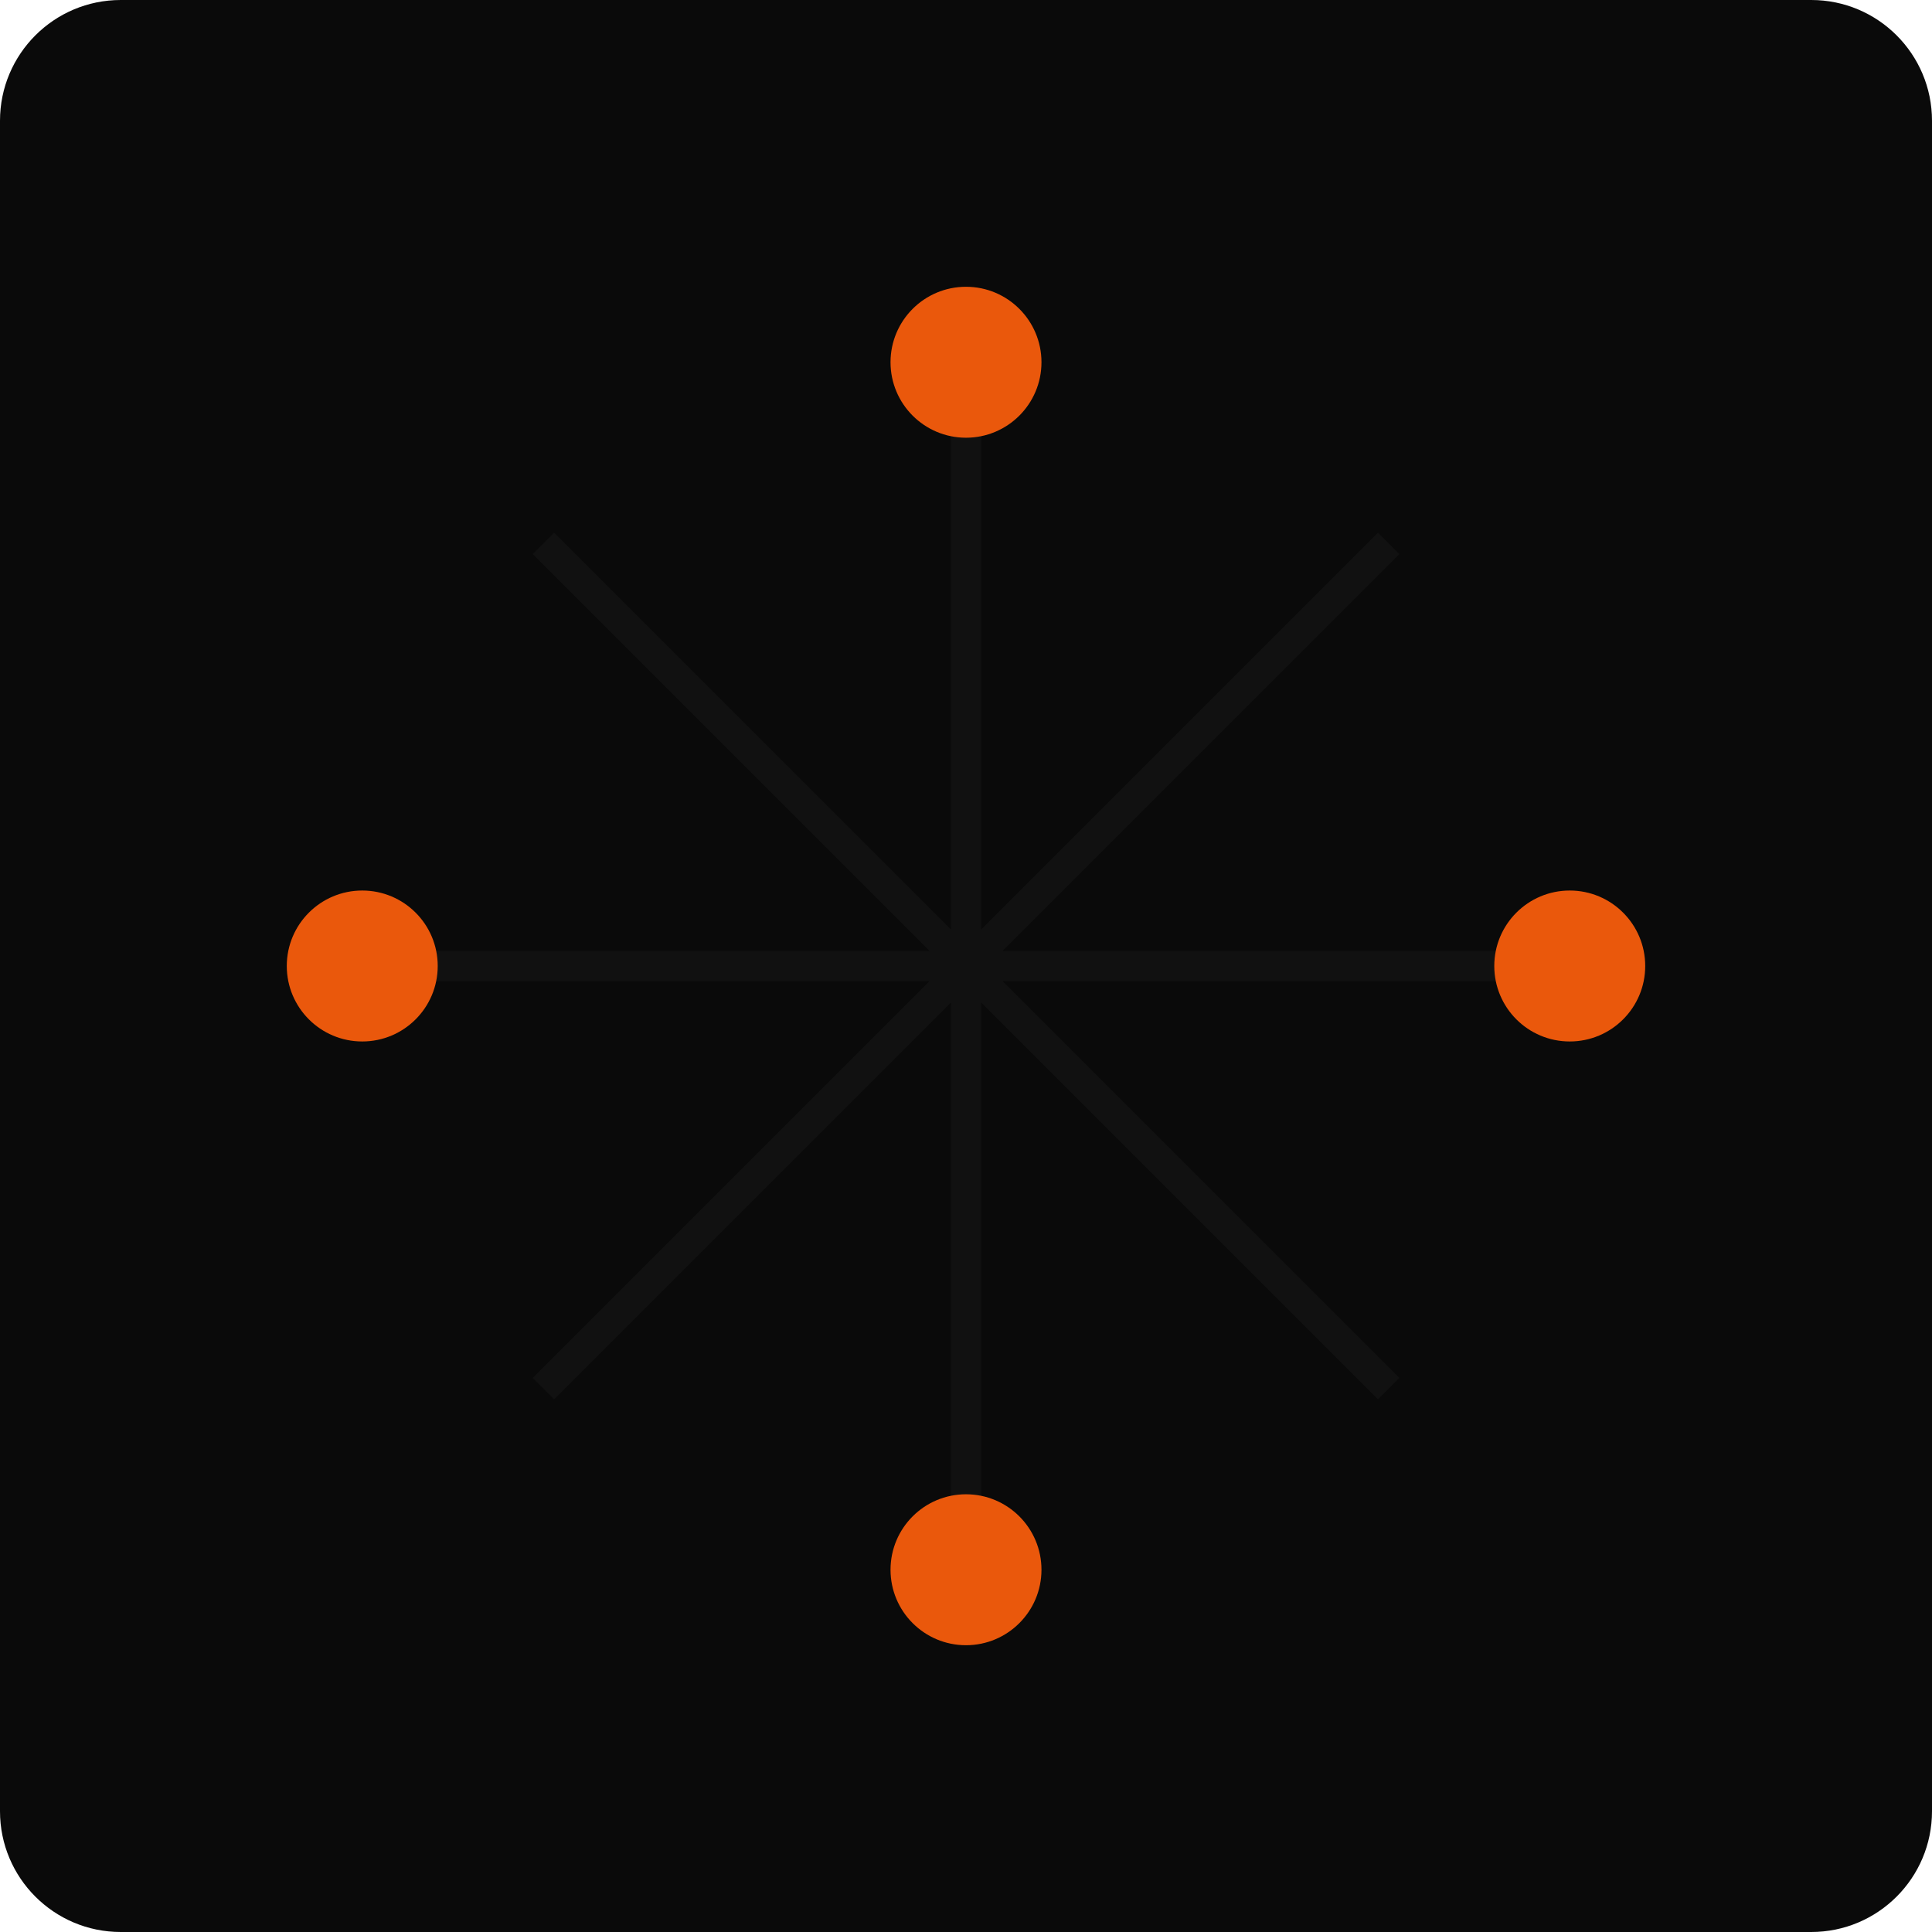
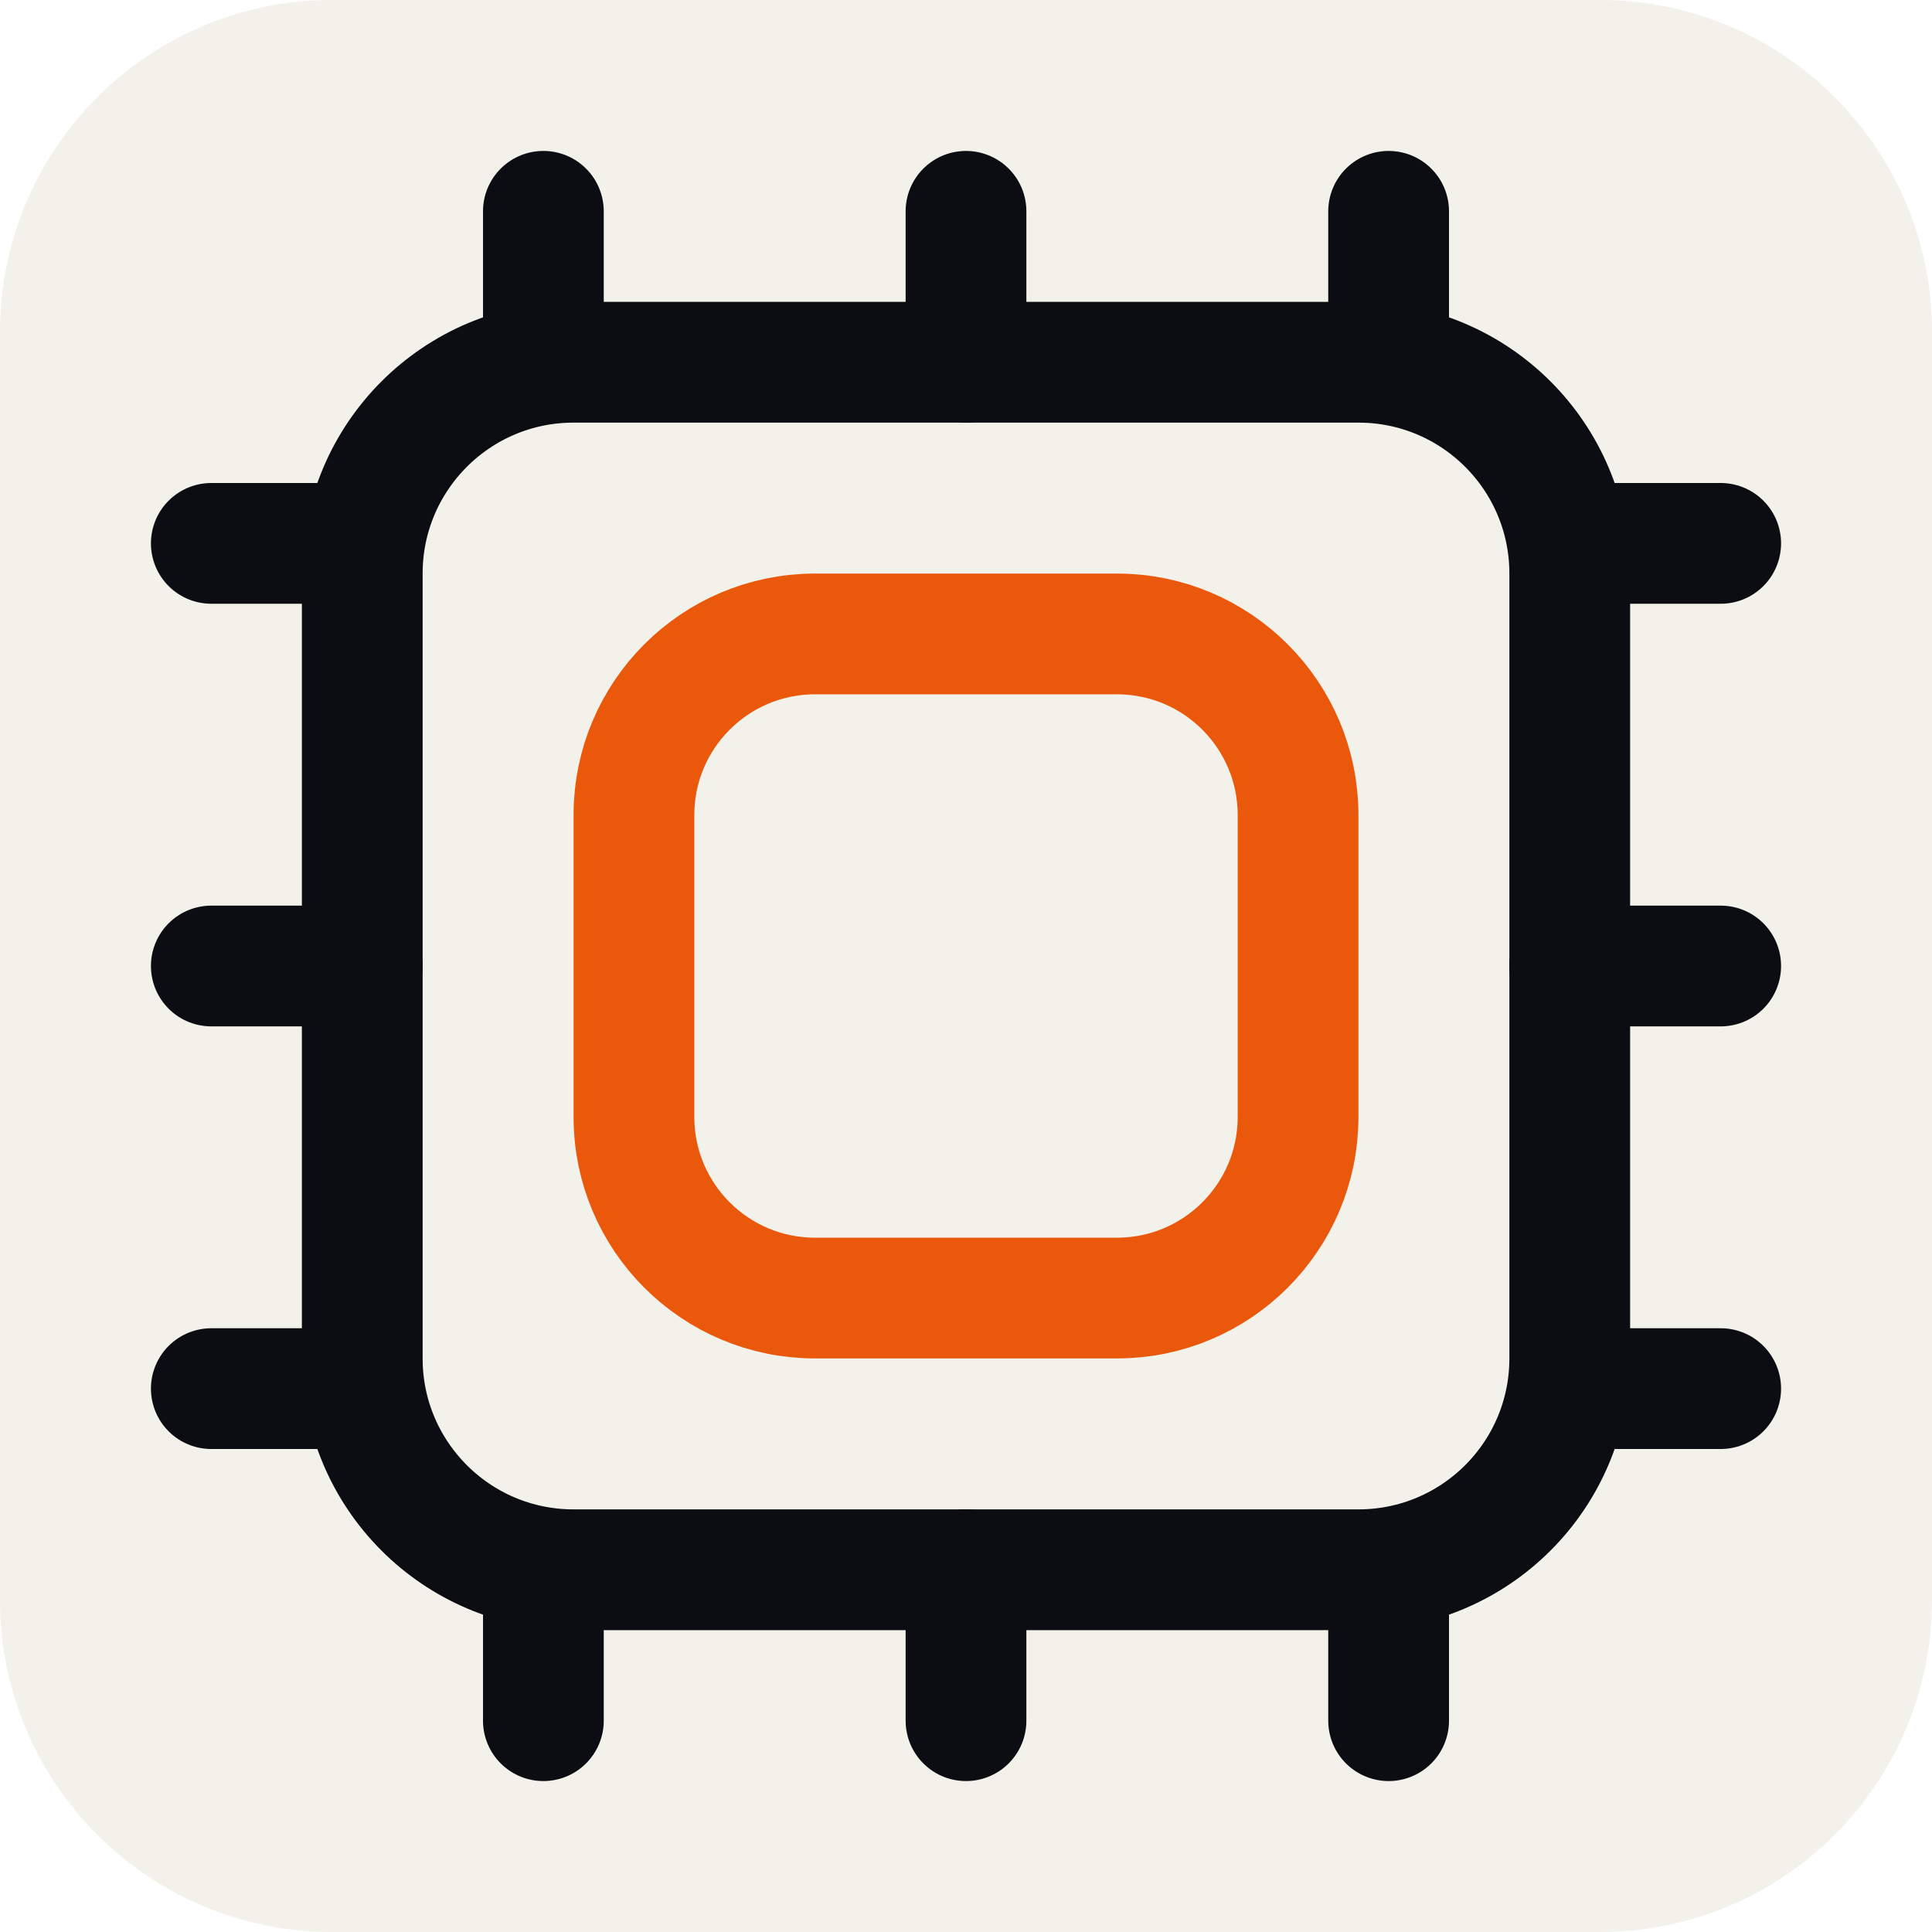
<svg xmlns="http://www.w3.org/2000/svg" viewBox="0 0 128 128" fill="none">
-   <rect width="128" height="128" rx="8" fill="#0a0a0a" />
-   <g stroke="#111111" stroke-width="2">
-     <line x1="64" y1="24" x2="64" y2="104" />
-     <line x1="24" y1="64" x2="104" y2="64" />
-     <line x1="36" y1="36" x2="92" y2="92" />
-     <line x1="92" y1="36" x2="36" y2="92" />
+   <rect width="128" height="128" rx="22" fill="#F2F1EA" />
+   <g stroke="#0B0D12" stroke-width="8" stroke-linecap="round" stroke-linejoin="round">
+     <path d="M64 14v10" />
+     <path d="M64 104v10" />
+     <path d="M92 14v10" />
+     <path d="M92 104v10" />
+     <path d="M36 14v10" />
+     <path d="M36 104v10" />
+     <path d="M14 36h10" />
+     <path d="M104 36h10" />
+     <path d="M14 64h10" />
+     <path d="M104 64h10" />
+     <path d="M14 92h10" />
+     <path d="M104 92h10" />
  </g>
-   <circle cx="64" cy="24" r="5" fill="#ea580c" />
-   <circle cx="104" cy="64" r="5" fill="#ea580c" />
-   <circle cx="64" cy="104" r="5" fill="#ea580c" />
-   <circle cx="24" cy="64" r="5" fill="#ea580c" />
+   <rect x="24" y="24" width="80" height="80" rx="14" stroke="#0B0D12" stroke-width="8" />
+   <rect x="42" y="42" width="44" height="44" rx="12" stroke="#EA580C" stroke-width="8" />
+   <rect x="54" y="54" width="20" height="20" rx="2" fill="#F2F1EA" />
</svg>
